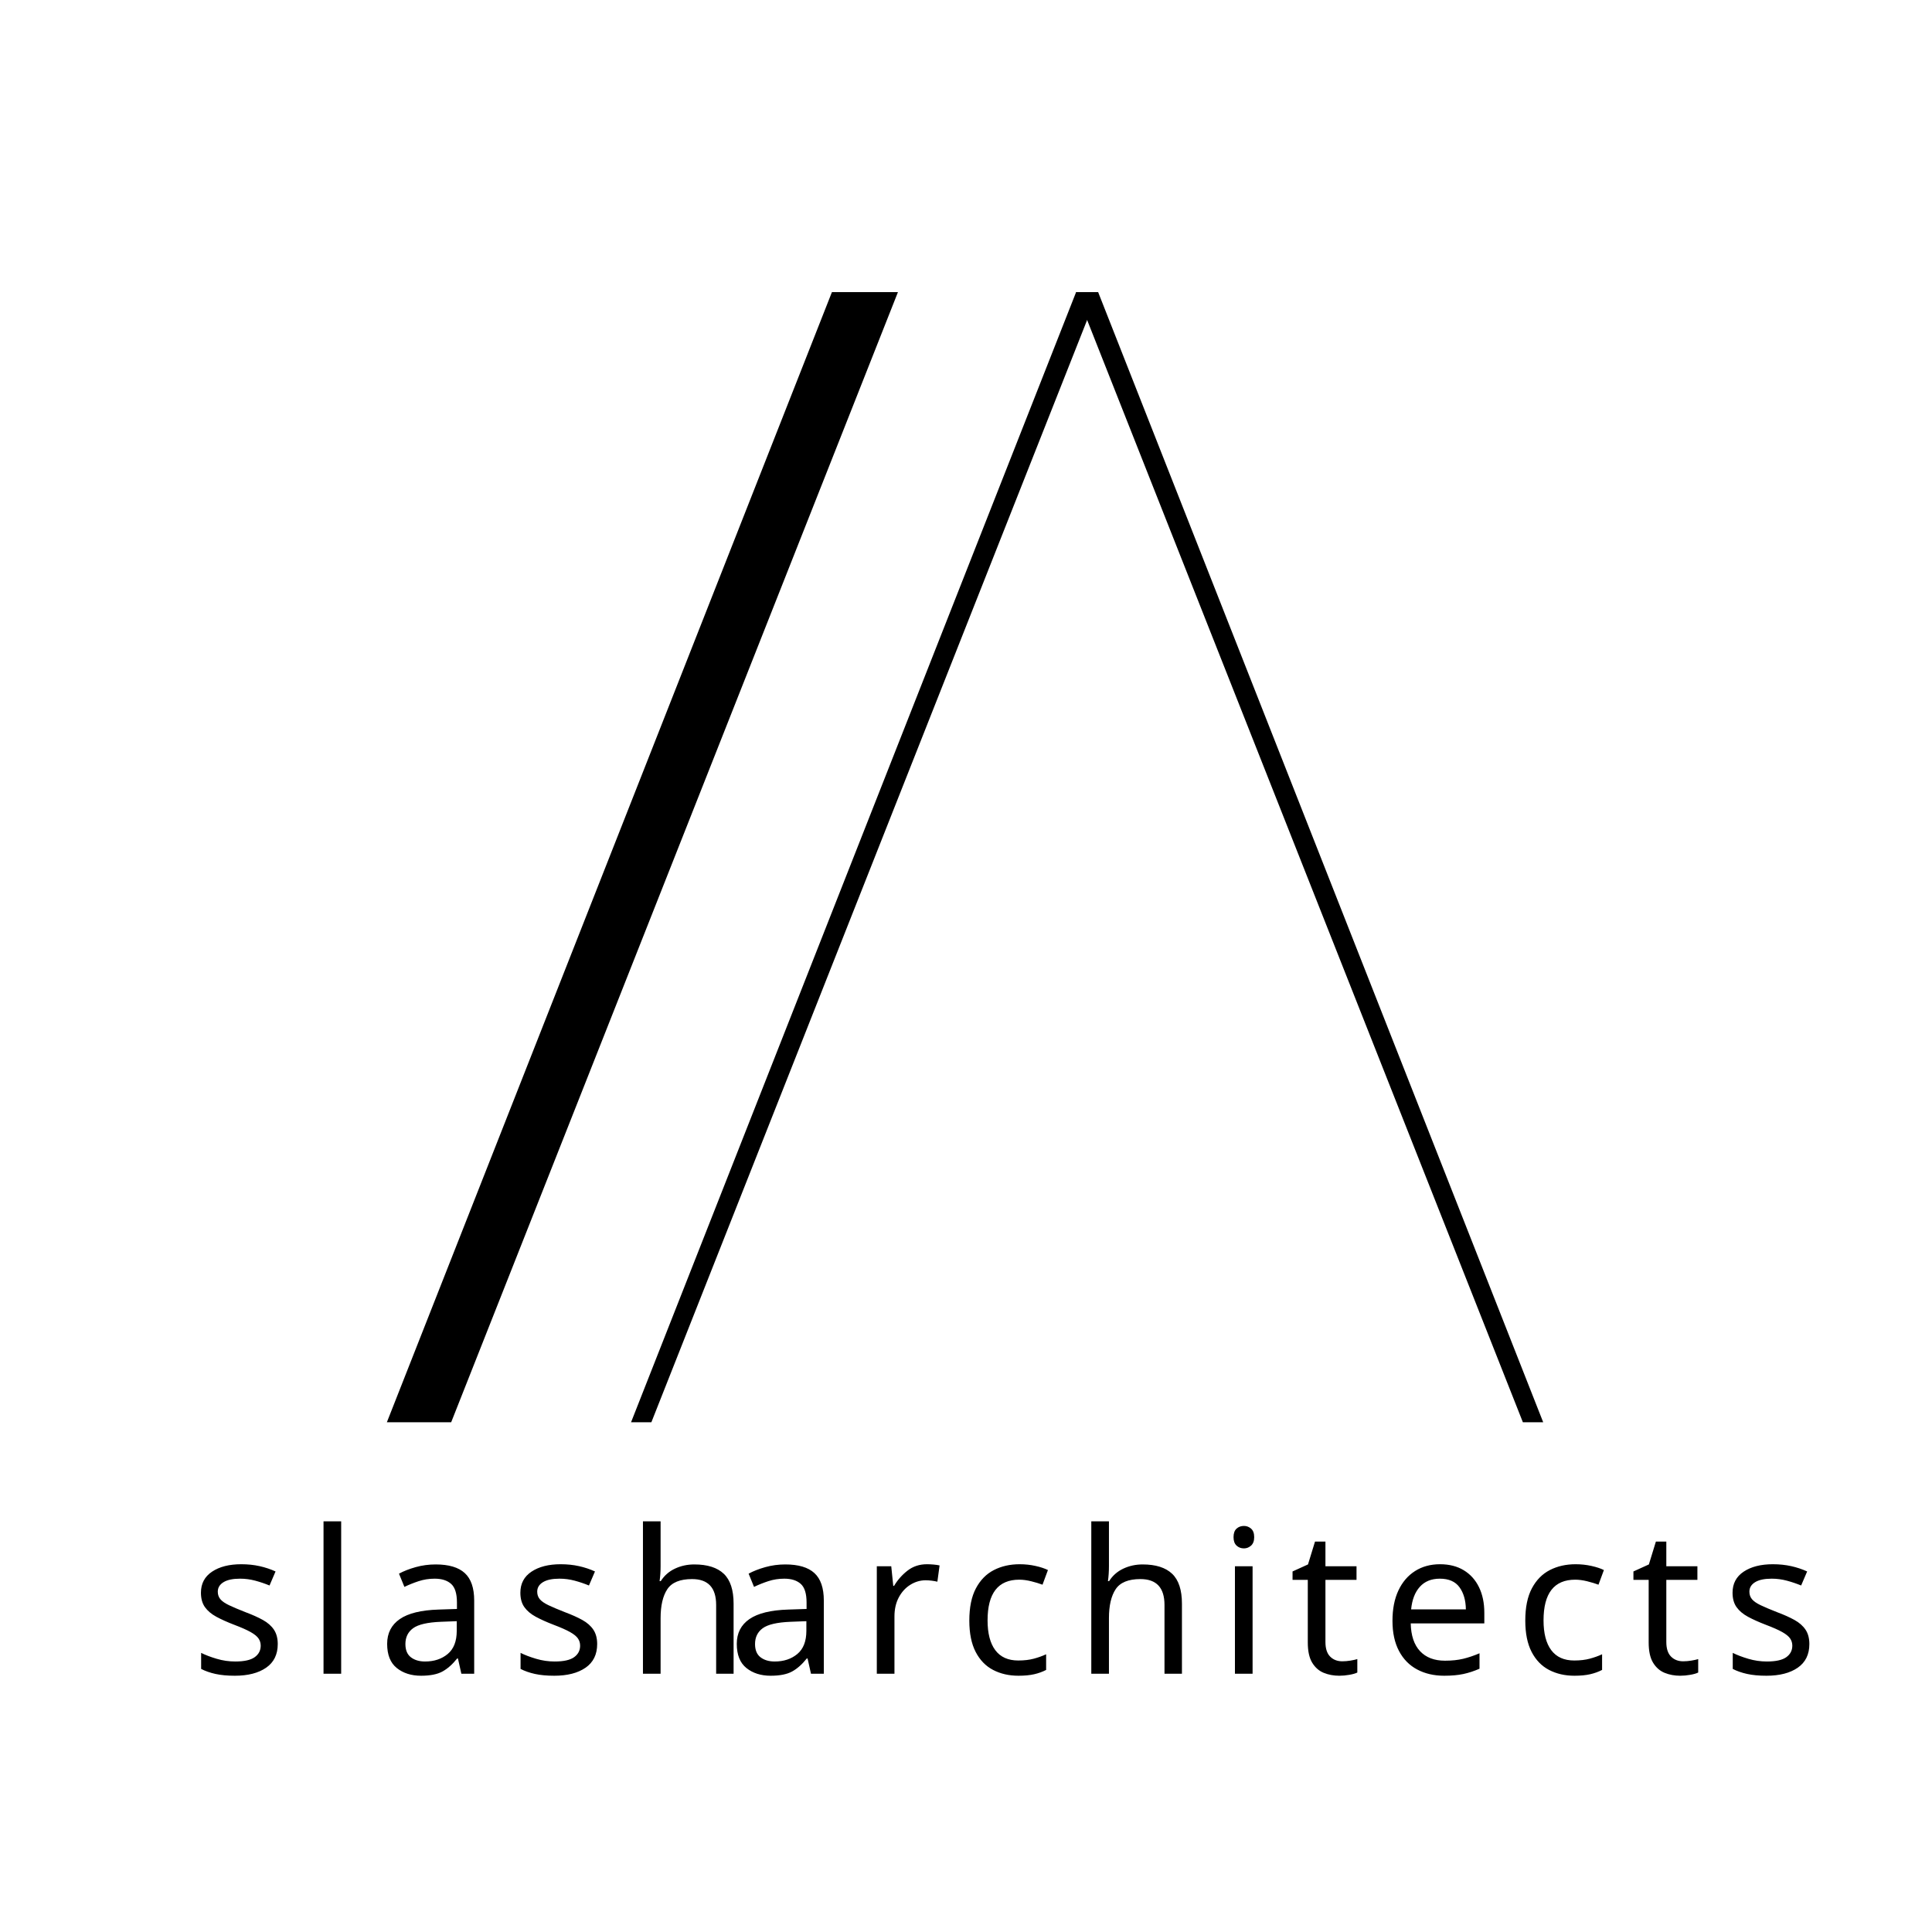
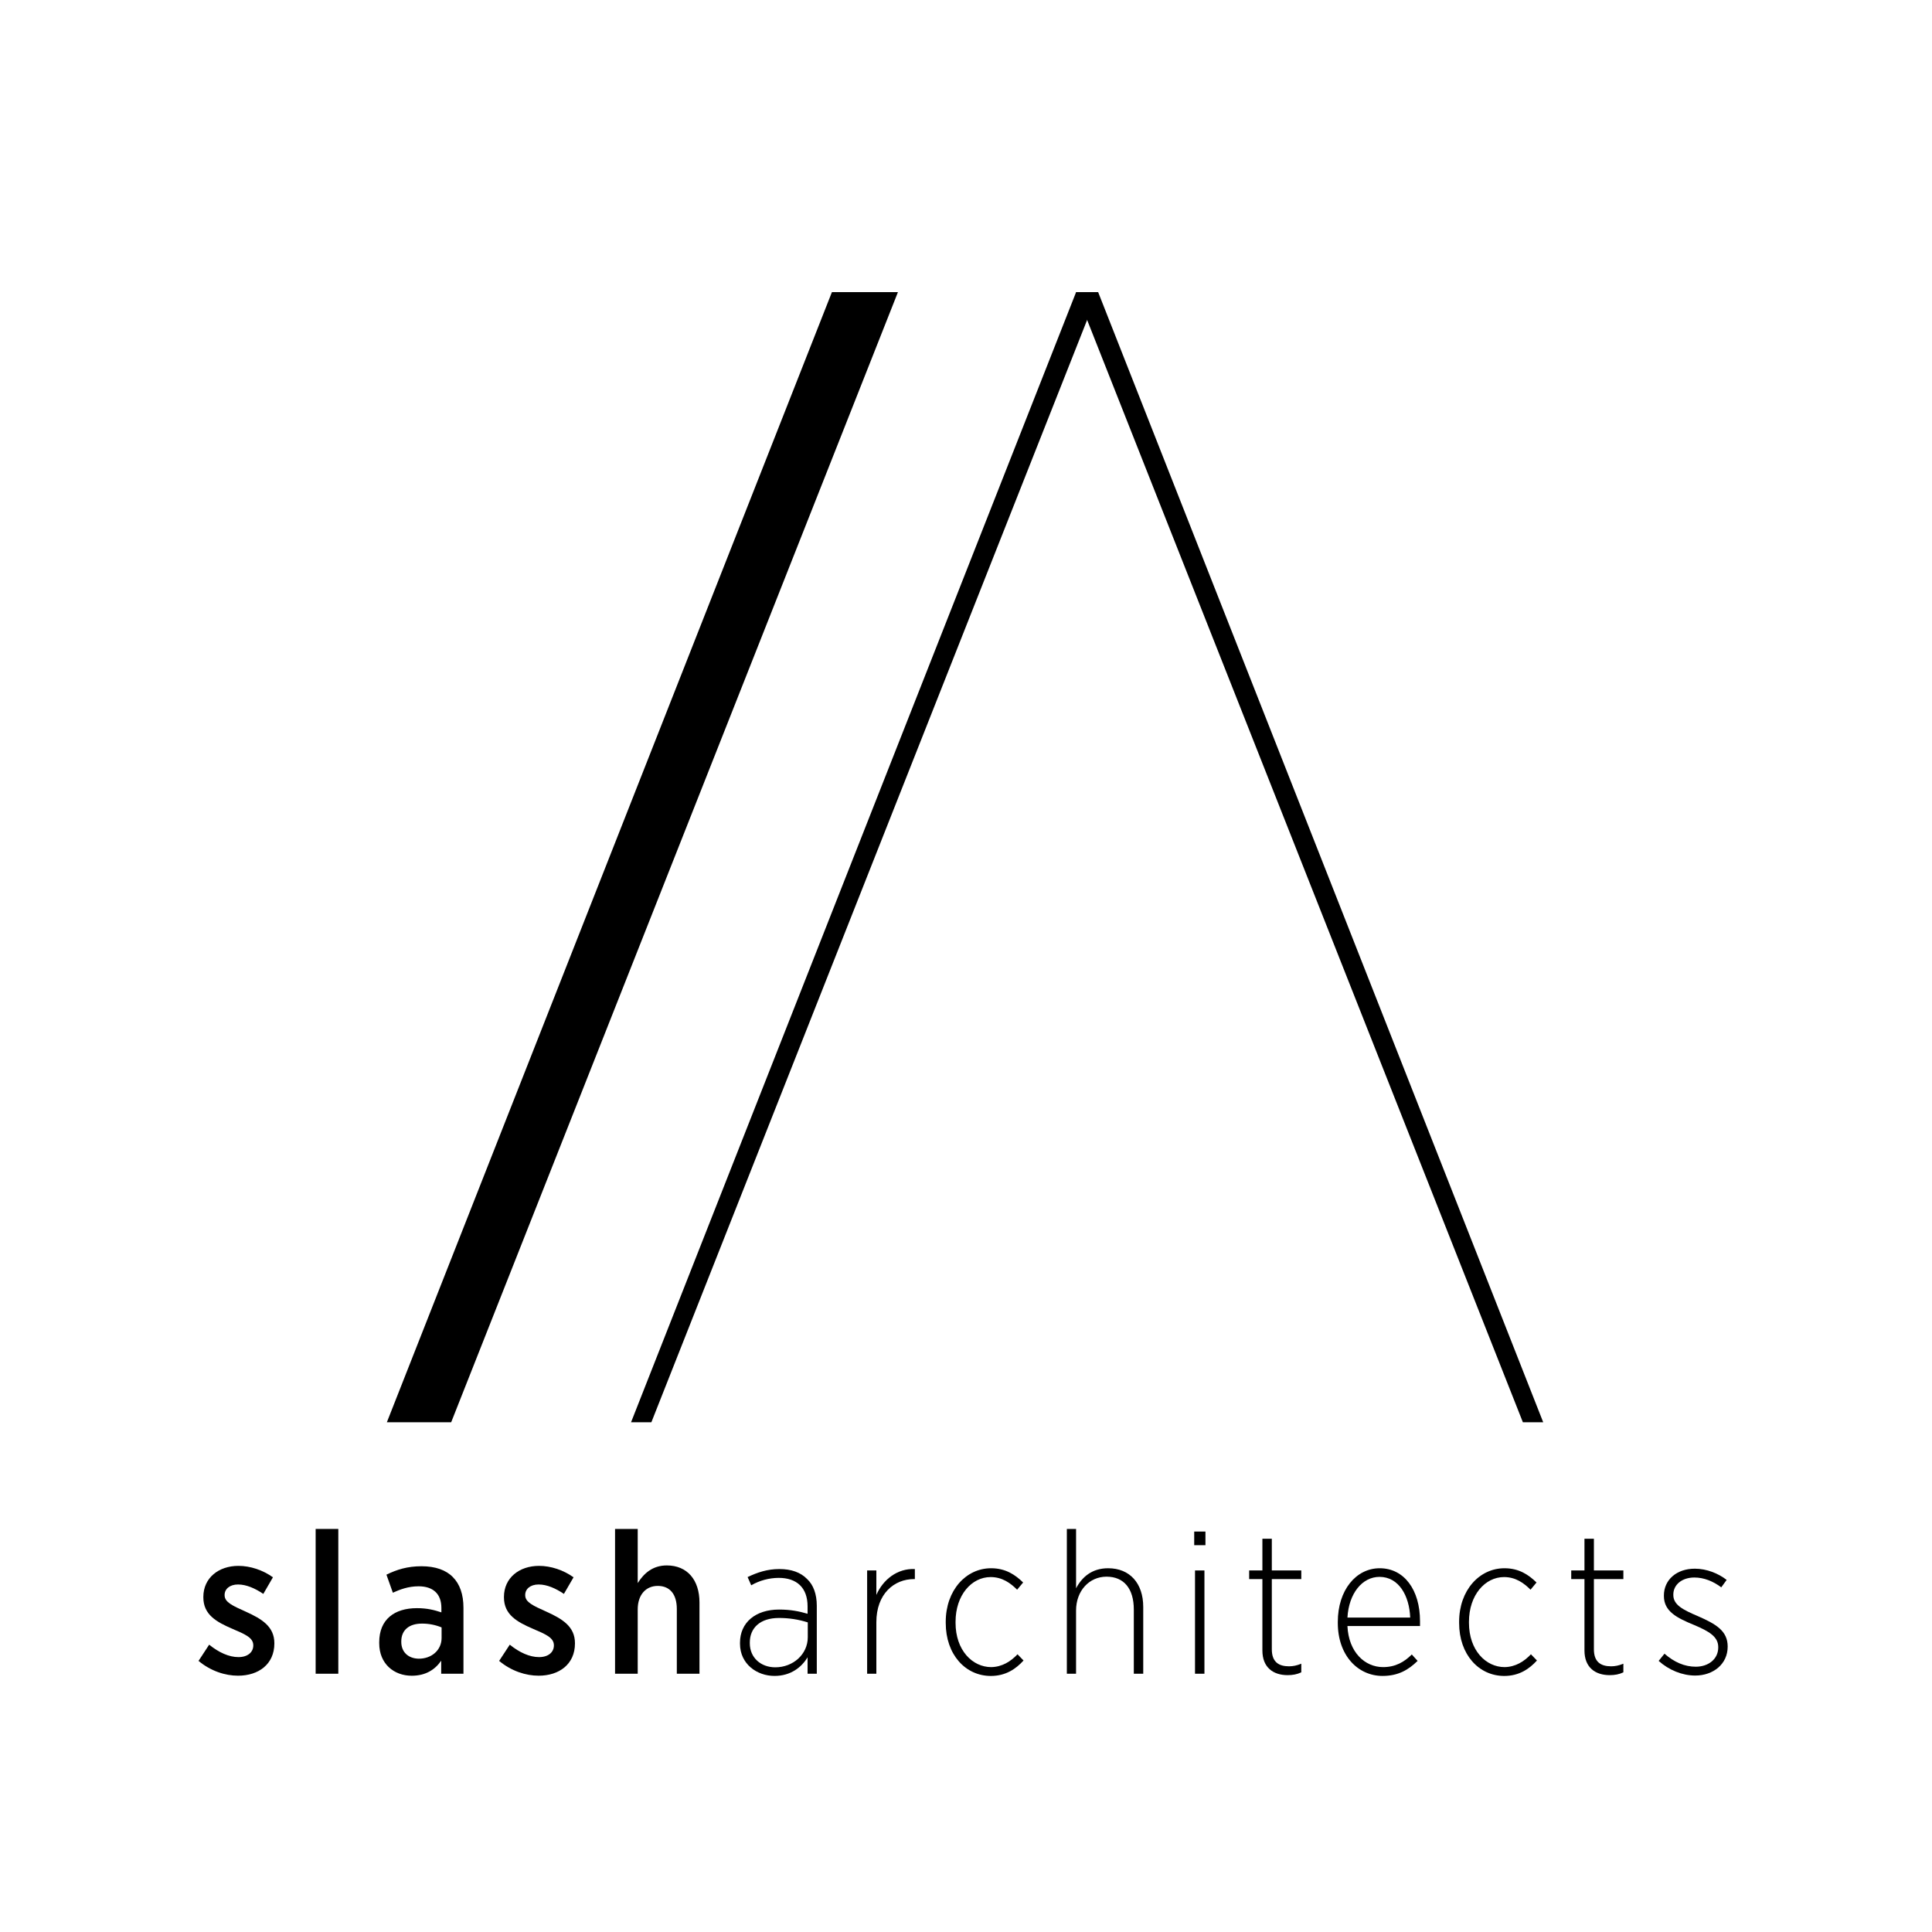
- <svg xmlns="http://www.w3.org/2000/svg" version="1.1" id="Layer_1" x="0px" y="0px" width="5000px" height="5000px" viewBox="0 0 5000 5000" enable-background="new 0 0 5000 5000" xml:space="preserve">
-   <text transform="matrix(1 0 0 1 493.5732 4331.605)">
-     <tspan x="0" y="0" font-family="'GothamNarrow-Medium'" font-size="519" letter-spacing="51">slash</tspan>
-     <tspan x="1389.34" y="0" font-family="'GothamNarrow-Light'" font-size="519" letter-spacing="51">architects</tspan>
-   </text>
-   <path d="M1001.192,3680.827L2153.004,756.026h170.867L1167.615,3680.827H1001.192z" />
-   <path d="M1633.135,3680.827L2784.947,756.026h57.034L1685.726,3680.827H1633.135z" />
-   <path d="M3941.217,3680.827L2784.962,756.026h57.034l1151.812,2924.801H3941.217z" />
+ <svg xmlns="http://www.w3.org/2000/svg" id="Layer_1" data-name="Layer 1" viewBox="0 0 5000 5000">
+   <path d="M513.81,4298.39l27.51-42c24.91,20.24,51.38,32.18,75.77,32.18s38.41-13,38.41-30.1v-0.52c0-19.72-21.28-28.54-54-42.56-41-17.65-75.25-36.33-75.25-81.48v-1c0-49.3,39.44-80.44,90.82-80.44,30.62,0,63.32,10.9,89.27,29.58L681.45,4125c-20.76-14-43.6-24.39-65.39-24.39s-34.77,11.94-34.77,27v1c0,18.17,21.8,27.51,54,42,42.56,19.2,74.74,38.93,74.74,82v0.52c0,54-41,83.56-93.94,83.56C583.35,4336.79,545.47,4324.86,513.81,4298.39Z" />
+   <path d="M816.9,3956.89h58.65V4331.6H816.9V3956.89Z" />
+   <path d="M981.42,4252.72v-2.59c0-59.17,39.44-88.23,97.57-88.23,26,0,44.63,4.67,63.32,10.9v-11.42c0-36.85-21.8-56.05-59.17-56.05-26.47,0-48.27,8.3-66.43,16.61l-16.61-46.71c26.47-13,54-21.8,90.82-21.8,35.81,0,63.32,9.86,81,28,18.17,18.17,27.51,45.15,27.51,79.41V4331.6h-57.61v-33.74c-16.09,23.36-40.48,38.93-76.29,38.93C1019.82,4336.79,981.42,4306.17,981.42,4252.72Zm161.41-13.49v-27.51a132.36,132.36,0,0,0-50.86-9.86c-33.73,0-53.46,17.13-53.46,46.19v1c0,27.51,19.2,43.08,44.63,43.6C1116.88,4293.2,1142.83,4270.36,1142.83,4239.22Z" />
+   <path d="M1291.78,4298.39l27.51-42c24.91,20.24,51.38,32.18,75.77,32.18s38.41-13,38.41-30.1v-0.52c0-19.72-21.28-28.54-54-42.56-41-17.65-75.25-36.33-75.25-81.48v-1c0-49.3,39.44-80.44,90.82-80.44,30.62,0,63.32,10.9,89.27,29.58L1459.41,4125c-20.76-14-43.6-24.39-65.39-24.39s-34.77,11.94-34.77,27v1c0,18.17,21.8,27.51,54,42,42.56,19.2,74.74,38.93,74.74,82v0.52c0,54-41,83.56-93.94,83.56C1361.32,4336.79,1323.44,4324.86,1291.78,4298.39Z" />
+   <path d="M1591.75,3956.89h58.65V4097c15.57-24.39,37.89-45.67,75.25-45.67,52.94,0,84.6,37.37,84.6,96V4331.6H1751.6V4164c0-38.41-18.17-59.69-49.3-59.69-30.62,0-51.9,22.84-51.9,60.72v166.6h-58.65V3956.89Z" />
+   <path d="M1915.09,4253.75v-2.08c0-52.94,40.48-86.15,101.2-86.15,30.62,0,52.42,4.67,73.7,10.9v-19.2c0-48.27-28-73.7-74.74-73.7a144.52,144.52,0,0,0-71.1,19.2l-9.34-21.28c24.91-11.94,50.86-20.76,82-20.76,30.62,0,55,8.3,72.14,26,16.09,15.05,24.91,38.92,24.91,69V4331.6H2090V4289c-15.57,25.95-43.6,48.27-85.63,48.27C1959.2,4337.31,1915.09,4306.69,1915.09,4253.75Zm175.42-16.61v-38.41a243.36,243.36,0,0,0-74.74-11.42c-48.79,0-75.25,26-75.25,63.32v2.08c0,37.89,29.06,62.28,65.91,62.28C2052.62,4315,2090.51,4281.26,2090.51,4237.15Z" />
+   <path d="M2244.13,4064.32H2268v63.32c17.13-39.44,54-69,99.65-67v26h-2.08c-51.9,0-97.57,38.41-97.57,111.58V4331.6h-23.87V4064.32Z" />
+   <path d="M2447.57,4200.3v-3.12c0-81.48,52.42-138.57,117.29-138.57,37.89,0,62.8,17.13,83,36.85l-15.57,18.68c-17.13-17.13-38.41-32.7-68.51-32.7-49.3,0-90.82,46.71-90.82,115.74v2.6c0,71.1,43.6,114.7,92.38,114.7,28-.52,50.34-14.53,68-33.22l15.57,16.09c-19.72,21.8-46.19,40-84.6,40C2498.43,4337.31,2447.57,4281.78,2447.57,4200.3Z" />
+   <path d="M2761,3956.89h23.87v153.62c15.05-28.54,40.48-51.9,83-51.9,56.05,0,90.82,38.93,90.82,100.17V4331.6h-24.39V4165.53c0-54-25.43-85.12-70.58-85.12-44.63,0-78.89,36.33-78.89,87.71V4331.6H2761V3956.89Z" />
+   <path d="M3090.61,3963.64h29.06v35.29h-29.06v-35.29Zm2.08,100.68h24.39V4331.6h-24.39V4064.32Z" />
+   <path d="M3267.06,4271.4V4086.64h-34.25v-22.32h34.25v-82h24.39v82h76.29v22.32h-76.29v181.65c0,33.21,18.17,44.11,44.63,44.11,10.38,0,20.24-2.08,31.66-6.75V4328c-10.9,5.19-22.32,7.27-35.29,7.27C3295.61,4335.24,3267.06,4316,3267.06,4271.4Z" />
+   <path d="M3462.21,4199.78v-2.08c0-82.52,47.23-139.09,108.47-139.09,63.32,0,104.32,56.05,104.32,137v12.46H3487.13c3.11,68,45.15,106.39,92.38,106.39,32.18,0,55-13.49,74.22-32.7l15.05,16.61c-23.87,23.36-50.34,38.92-90.82,38.92C3515.15,4337.31,3462.21,4285.41,3462.21,4199.78Zm187.36-13.49c-2.08-56.57-29.58-105.36-79.41-105.36-44.63,0-79.41,42.56-83,105.36h162.45Z" />
+   <path d="M3776.2,4200.3v-3.12c0-81.48,52.42-138.57,117.29-138.57,37.89,0,62.8,17.13,83,36.85L3961,4114.14c-17.13-17.13-38.41-32.7-68.51-32.7-49.3,0-90.82,46.71-90.82,115.74v2.6c0,71.1,43.6,114.7,92.38,114.7,28-.52,50.34-14.53,68-33.22l15.57,16.09c-19.72,21.8-46.19,40-84.6,40C3827.06,4337.31,3776.2,4281.78,3776.2,4200.3Z" />
+   <path d="M4100.58,4271.4V4086.64h-34.25v-22.32h34.25v-82H4125v82h76.29v22.32H4125v181.65c0,33.21,18.17,44.11,44.63,44.11,10.38,0,20.24-2.08,31.66-6.75V4328c-10.9,5.19-22.32,7.27-35.29,7.27C4129.12,4335.24,4100.58,4316,4100.58,4271.4Z" />
+   <path d="M4292.61,4298.39l15.05-18.68c25.43,22.32,52.42,33.73,81,33.73,32.7,0,58.13-19.72,58.13-49.82v-1c0-26.47-22.84-40.48-62.28-57.09-44.11-18.17-78.37-34.77-78.37-75.25v-1c0-41,33.22-69.54,79.93-69.54,31.14,0,61.24,12.46,82.52,29.06l-14,19.2c-20.76-15.57-44.63-25.43-69.54-25.43-32.18,0-54.5,18.68-54.5,44.11v1c0,25.95,24.91,38.41,63.84,55,46.19,20.24,76.81,37.89,76.81,78.37v0.52c0,45.15-37.37,74.74-84.08,74.74C4353.85,4336.28,4319.07,4322.26,4292.61,4298.39Z" />
+   <path d="M1001.19,3680.83L2153,756h170.87L1167.62,3680.83H1001.19Z" />
+   <path d="M1633.13,3680.83L2784.95,756h57L1685.73,3680.83h-52.59Z" />
+   <path d="M3941.22,3680.83L2785,756h57l1151.81,2924.8h-52.59Z" />
</svg>
